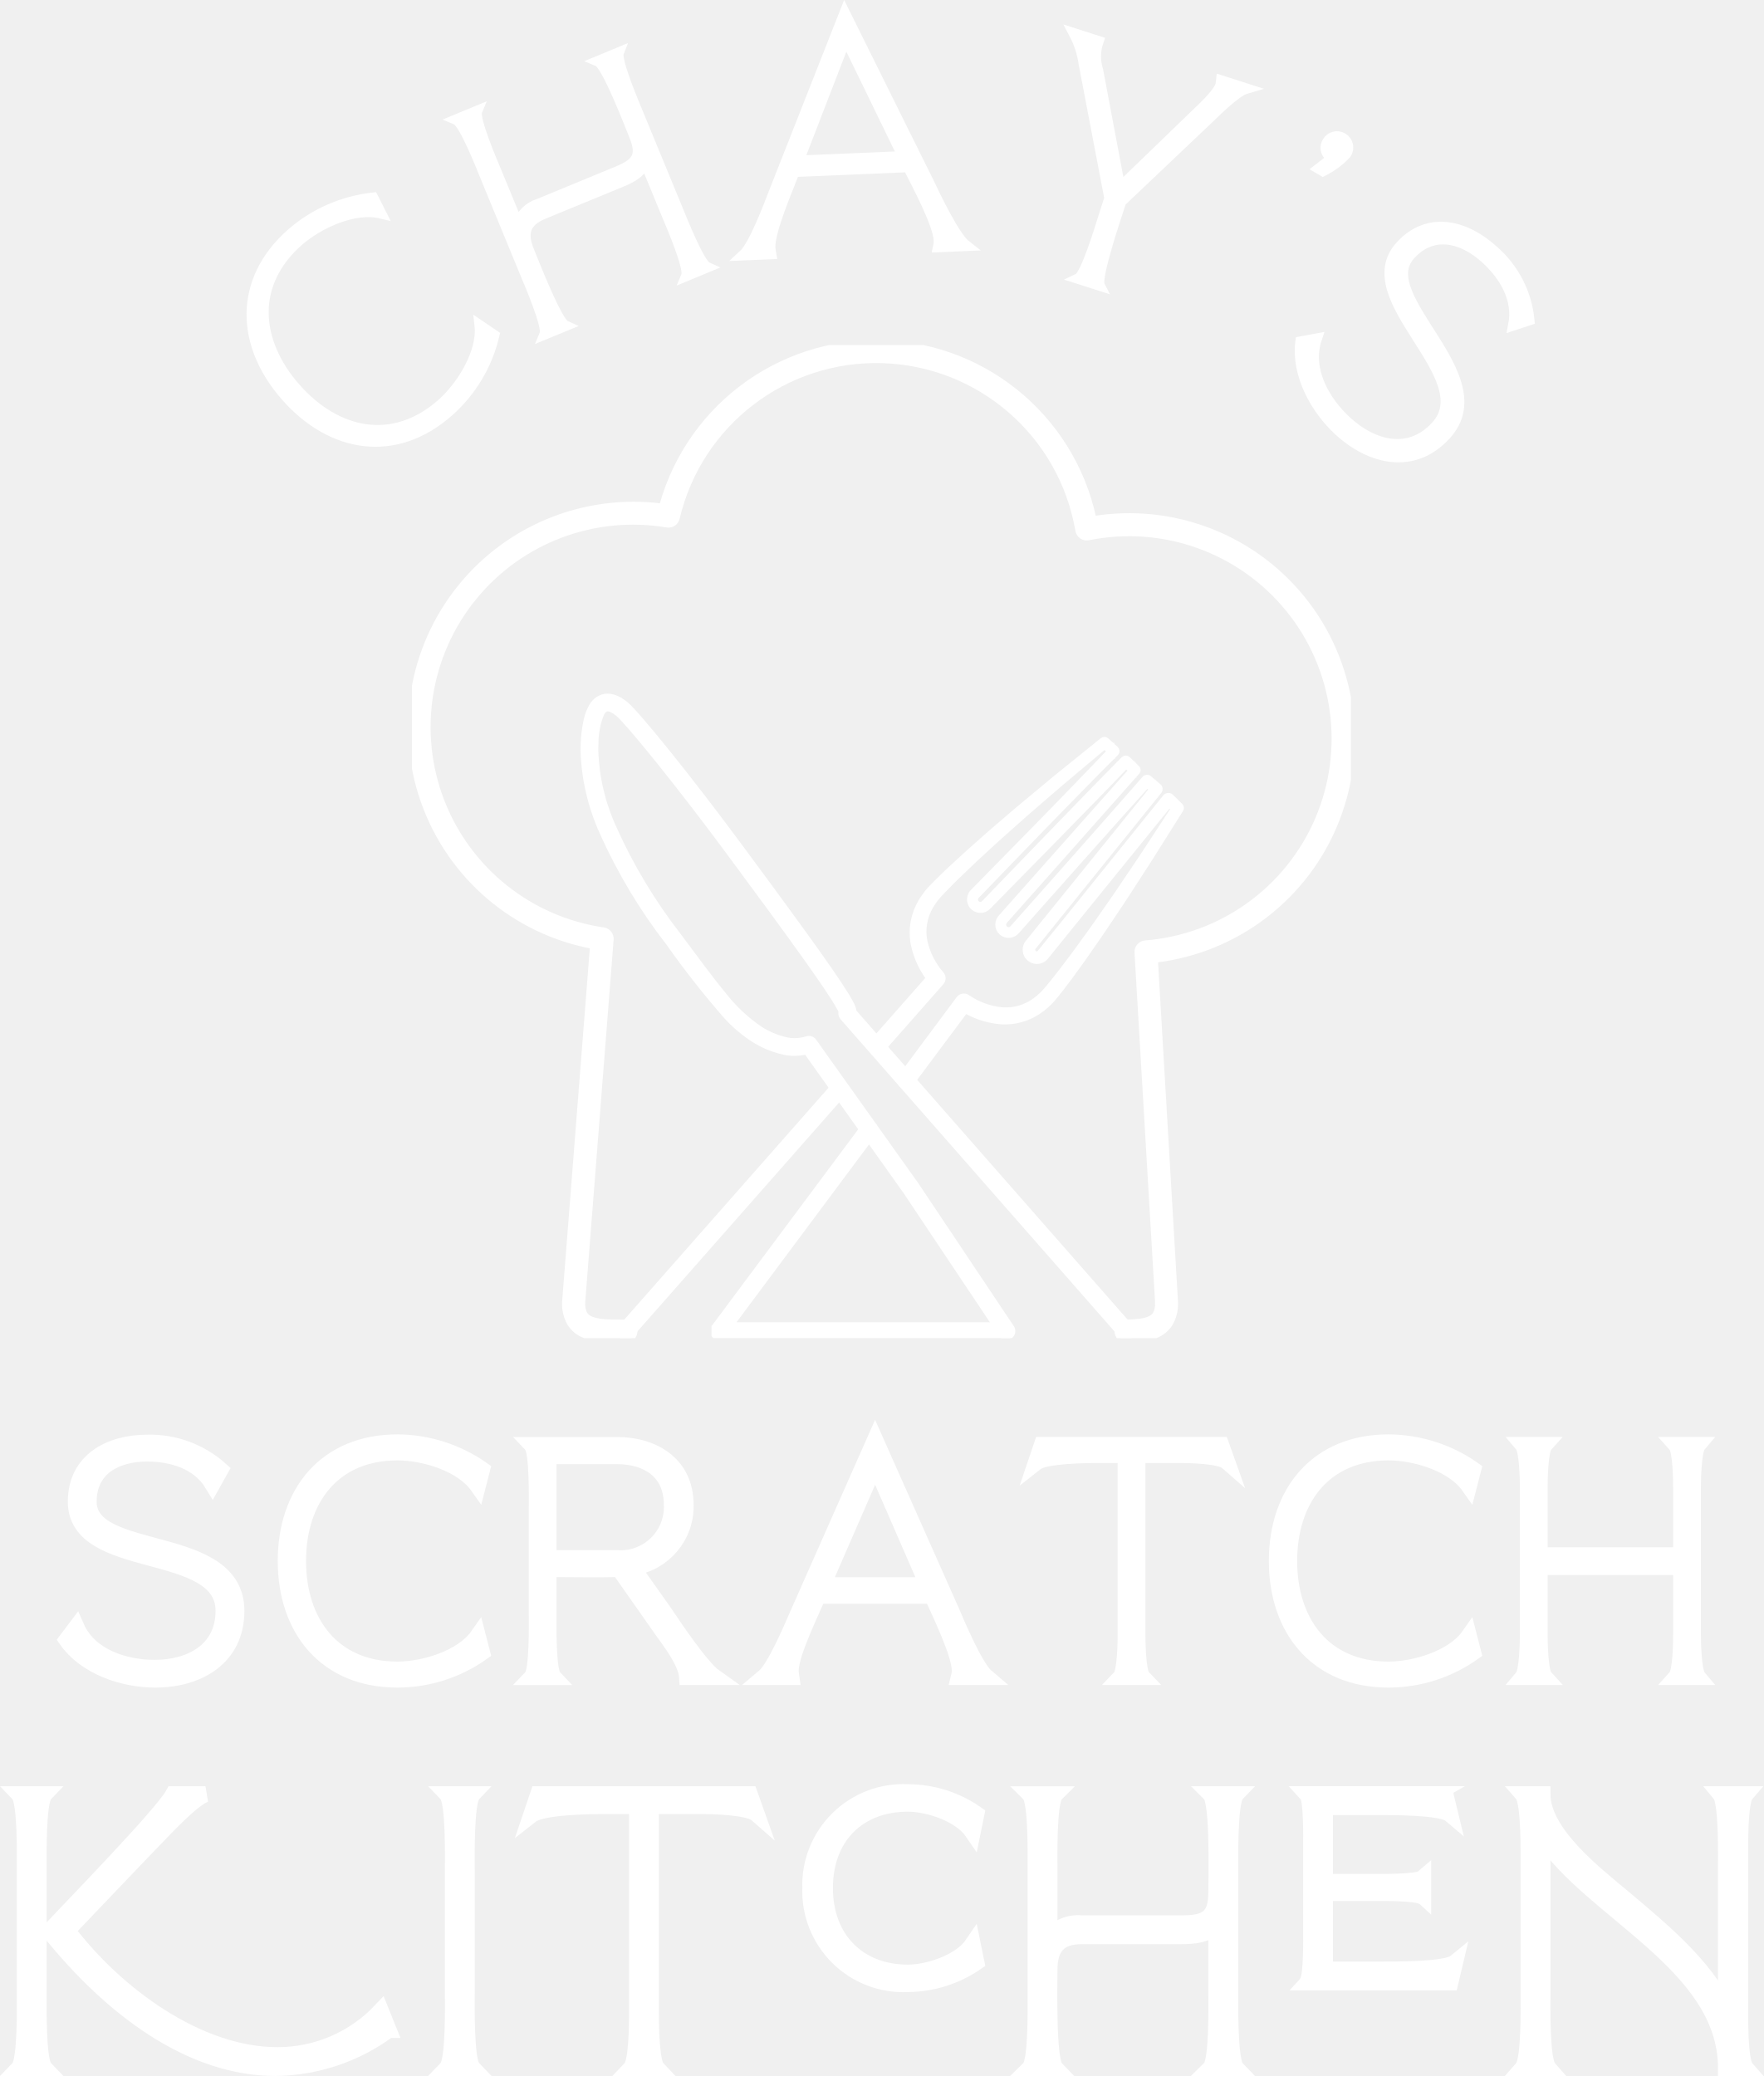
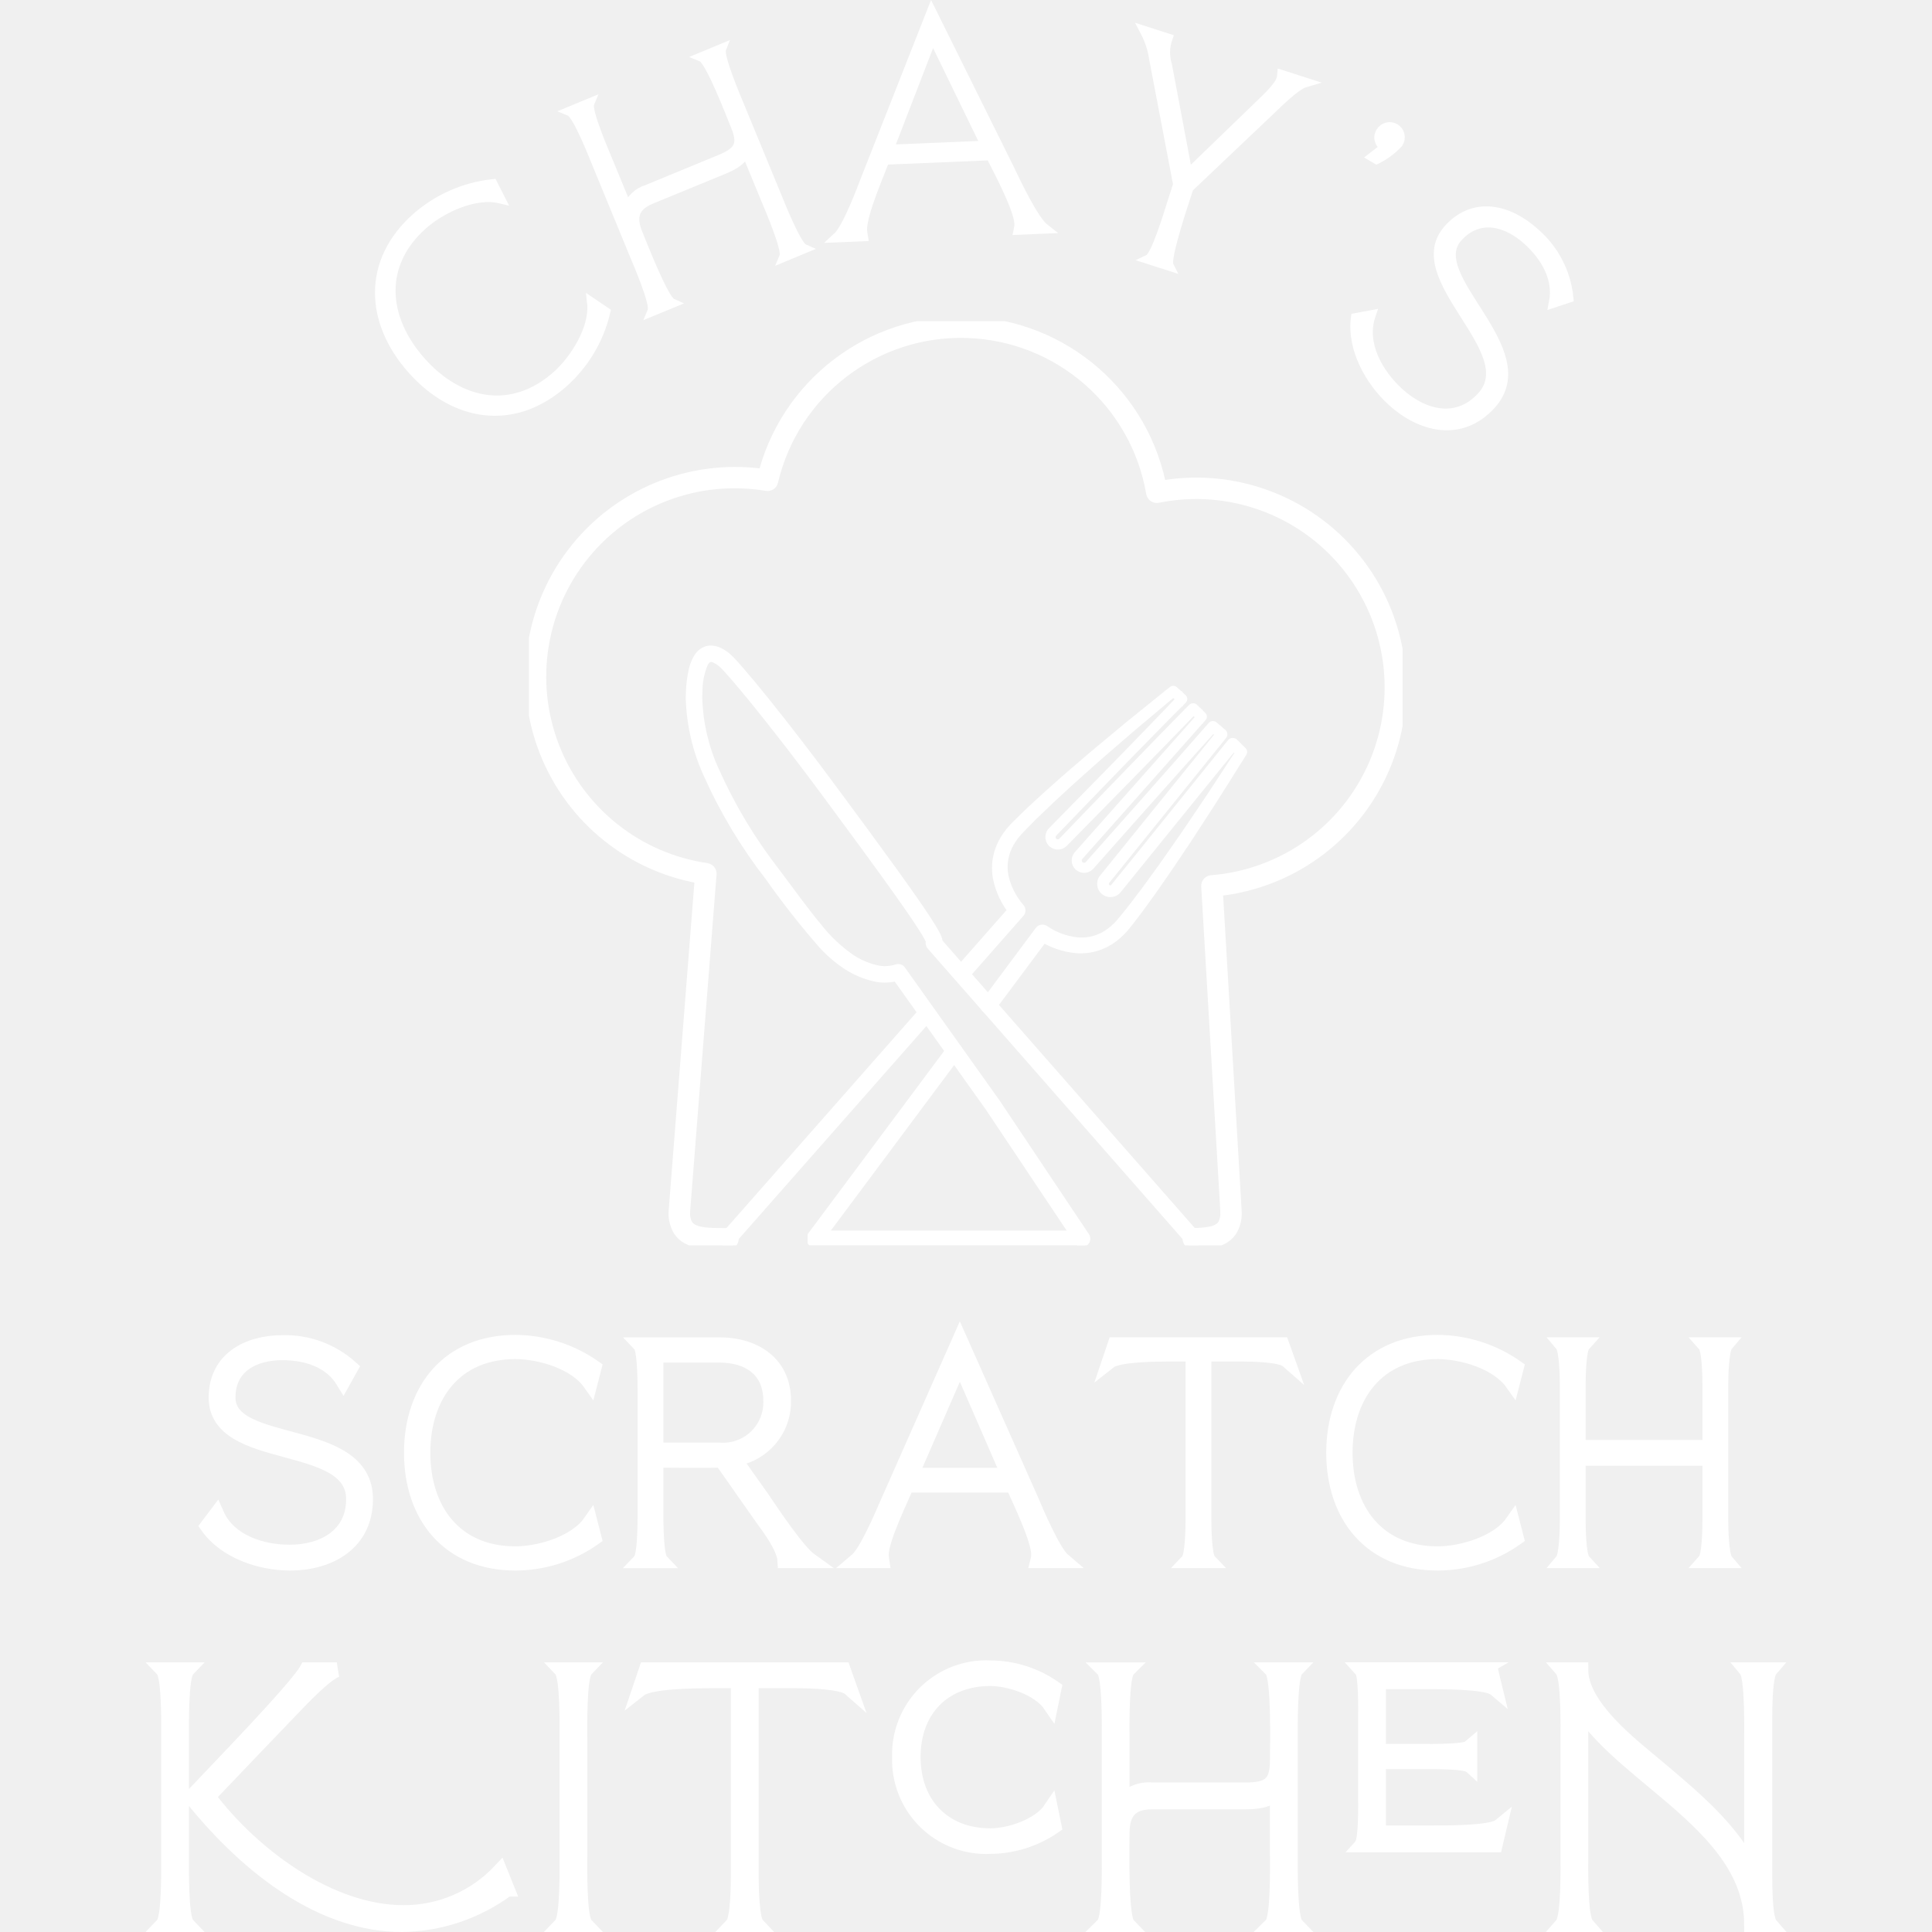
- <svg xmlns="http://www.w3.org/2000/svg" width="166.022" height="195.475" viewBox="0 0 166.022 195.475">
+ <svg xmlns="http://www.w3.org/2000/svg" width="160" height="160" viewBox="0 0 166.022 195.475">
  <defs>
    <clipPath id="clip-path">
      <path id="Path_12" data-name="Path 12" d="M137,121h52.46v60.739H137Zm0,0" transform="translate(-137 -121)" />
    </clipPath>
    <clipPath id="clip-path-2">
      <path id="Path_14" data-name="Path 14" d="M109,62.926h88.4v93.5H109Zm0,0" transform="translate(-109 -62.926)" />
    </clipPath>
    <clipPath id="clip-path-3">
      <path id="Path_16" data-name="Path 16" d="M159,192h28.2v20.688H159Zm0,0" transform="translate(-159 -192)" />
    </clipPath>
    <clipPath id="clip-path-4">
      <path id="Path_19" data-name="Path 19" d="M143,186h22v24.073H143Zm0,0" transform="translate(-143 -186)" />
    </clipPath>
  </defs>
  <g id="LOGO" transform="translate(-41.599 -6.265)">
    <g id="Group_30" data-name="Group 30" transform="translate(96.178 71.522)" clip-path="url(#clip-path)">
      <path id="Path_11" data-name="Path 11" d="M189.115,180.931l-26.254-29.914-.436.386.555.176c.011-.033.029-.086.048-.156l-.564-.152.56.165a.787.787,0,0,0,.029-.2.919.919,0,0,0-.035-.247,2.26,2.26,0,0,0-.152-.39c-.119-.251-.3-.555-.52-.925-.789-1.282-2.219-3.325-3.977-5.762s-3.838-5.255-5.912-8.062c-2.492-3.376-4.951-6.558-6.914-8.995-.981-1.219-1.838-2.252-2.514-3.034-.339-.392-.63-.721-.877-.981a6.29,6.29,0,0,0-.6-.582,4.12,4.12,0,0,0-.754-.485,2.142,2.142,0,0,0-.925-.229,1.572,1.572,0,0,0-.914.286,2.026,2.026,0,0,0-.549.584,4.432,4.432,0,0,0-.542,1.39,12.339,12.339,0,0,0-.271,2.146c-.011.223-.018.45-.018.681a20.067,20.067,0,0,0,1.807,7.761,50.773,50.773,0,0,0,6.245,10.4,83.089,83.089,0,0,0,5.454,6.932,13.334,13.334,0,0,0,2.527,2.135,8.907,8.907,0,0,0,2.909,1.192,4.409,4.409,0,0,0,.936.1,5.443,5.443,0,0,0,1.536-.236l-.165-.562-.476.339,9.6,13.49.474-.339-.531.242,0,0a.51.51,0,0,0,.046.084l9,13.472a.585.585,0,1,0,.972-.652l-9-13.47-.485.326.531-.242v0a.727.727,0,0,0-.057-.1l-9.6-13.487a.578.578,0,0,0-.641-.22,4.225,4.225,0,0,1-1.2.187,3.316,3.316,0,0,1-.69-.071,7.765,7.765,0,0,1-2.534-1.042,15.293,15.293,0,0,1-3.488-3.294c-1.216-1.463-2.543-3.3-4.18-5.484a49.6,49.6,0,0,1-6.106-10.162,18.9,18.9,0,0,1-1.714-7.3c0-.209,0-.416.015-.619a7.374,7.374,0,0,1,.54-2.812,1.1,1.1,0,0,1,.322-.412.427.427,0,0,1,.251-.077.96.96,0,0,1,.421.117,2.771,2.771,0,0,1,.531.344,5.723,5.723,0,0,1,.48.469c.4.423.97,1.08,1.664,1.91,2.087,2.494,5.295,6.58,8.552,10.991,2.607,3.532,5.227,7.084,7.19,9.849.981,1.384,1.8,2.569,2.364,3.453.284.438.5.8.643,1.071a2.8,2.8,0,0,1,.15.306c.013.035.02.059.024.066v0l.253-.055h-.26a.472.472,0,0,0,.007.055l.253-.055h.194l-.434-.128a.543.543,0,0,0-.02.128h.454l-.434-.128,0,.011c-.007.026-.018.057-.033.106a.584.584,0,0,0,.117.564L188.24,181.7a.584.584,0,0,0,.877-.771" transform="translate(-137.252 -121.237)" fill="#fff" stroke="#fff" stroke-width="0.5" />
    </g>
    <g id="Group_31" data-name="Group 31" transform="translate(80.384 38.763)" clip-path="url(#clip-path-2)">
      <path id="Path_13" data-name="Path 13" d="M176.3,156.359a12.234,12.234,0,0,0,1.6-.11,4.756,4.756,0,0,0,1.075-.278,2.6,2.6,0,0,0,1.271-1.027,3.412,3.412,0,0,0,.452-1.84v-.035l-1.941-33.028-.582.033.044.584a20.73,20.73,0,1,0-5.74-40.982l.117.573.575-.1A20.684,20.684,0,0,0,132.652,78.9l.566.134.1-.575a20.728,20.728,0,1,0-6.423,40.954l.082-.577-.582-.046-2.686,34.262v.048a3.429,3.429,0,0,0,.45,1.838,2.492,2.492,0,0,0,.9.851,4.576,4.576,0,0,0,1.8.5,20.477,20.477,0,0,0,2.087.071h.275a.584.584,0,0,0,0-1.168h-.275c-.646,0-1.247,0-1.774-.046a5.289,5.289,0,0,1-1.033-.17,2.152,2.152,0,0,1-.553-.234,1.29,1.29,0,0,1-.507-.555,2.5,2.5,0,0,1-.2-1.086h-.584l.582.044,2.686-34.262a.584.584,0,0,0-.5-.624,19.562,19.562,0,1,1,6.064-38.649.579.579,0,0,0,.663-.441,19.52,19.52,0,0,1,38.239,1.174.586.586,0,0,0,.69.474,19.56,19.56,0,1,1,5.418,38.671.585.585,0,0,0-.538.617l1.943,33.028.582-.033h-.584a2.409,2.409,0,0,1-.223,1.128,1.248,1.248,0,0,1-.386.447,2.475,2.475,0,0,1-1.042.388,10.132,10.132,0,0,1-1.6.123.584.584,0,1,0,.018,1.168" transform="translate(-109.075 -62.936)" fill="#fff" stroke="#fff" stroke-width="1" />
    </g>
    <g id="Group_32" data-name="Group 32" transform="translate(108.588 111.572)" clip-path="url(#clip-path-3)">
      <path id="Path_15" data-name="Path 15" d="M173.45,193.048,159.3,212.04a.584.584,0,0,0,.469.932h26.884a.584.584,0,1,0,0-1.168H160.932l13.452-18.057a.586.586,0,0,0-.119-.817.579.579,0,0,0-.815.119" transform="translate(-159.081 -192.354)" fill="#fff" stroke="#fff" stroke-width="0.5" />
    </g>
    <path id="Path_17" data-name="Path 17" d="M185.946,157.1l5.5-6.242-.013.758a8.14,8.14,0,0,1-1.752-3.629,5.764,5.764,0,0,1,0-2.076,5.87,5.87,0,0,1,.734-1.932,7.458,7.458,0,0,1,.586-.835c.11-.13.216-.258.335-.381.1-.115.22-.229.333-.344.452-.469.914-.892,1.368-1.34l1.4-1.291c.465-.43.943-.844,1.415-1.265s.941-.844,1.423-1.254l1.439-1.234c.48-.41.959-.824,1.448-1.225l1.456-1.21,1.456-1.212,1.472-1.19,2.948-2.378,0,0a.29.29,0,0,1,.372.011l.886.806.007.007a.274.274,0,0,1,.015.386l-.009.009c-1.181,1.174-2.347,2.364-3.512,3.554s-2.336,2.375-3.488,3.576l-3.475,3.592-1.736,1.8-.868.9-.055.055.013-.011-.009.007-.011.018-.024.031a.7.7,0,0,0-.04.075.474.474,0,0,0-.04.192.484.484,0,0,0,.15.342.454.454,0,0,0,.375.121.46.46,0,0,0,.185-.062.754.754,0,0,0,.176-.161l.868-.9,1.734-1.8,3.473-3.594,3.479-3.587c1.163-1.192,2.325-2.386,3.5-3.57l.02-.018a.3.3,0,0,1,.41,0l.857.837a.258.258,0,0,1,.022.364l-6.626,7.468L200.83,143l-1.657,1.866-.829.934-.051.059-.042.051a.781.781,0,0,0-.04.077.429.429,0,0,0-.04.2.482.482,0,0,0,.159.359.494.494,0,0,0,.375.119.471.471,0,0,0,.271-.123l.037-.037.051-.059.829-.932,1.657-1.866,3.312-3.735,3.305-3.741,3.294-3.75a.3.3,0,0,1,.419-.029l0,0,.914.776a.323.323,0,0,1,.046.441l-.009.013-6.275,7.78-3.136,3.891-1.567,1.946-.784.972-.1.121c0,.011-.018.031-.031.059a.4.4,0,0,0,.1.458.392.392,0,0,0,.308.095.424.424,0,0,0,.154-.051l.066-.051.02-.018.048-.062.784-.972L204,145.846l3.136-3.894,6.271-7.783a.369.369,0,0,1,.518-.053l.013.011.855.842.024.022a.294.294,0,0,1,.033.375l-2.018,3.208-1.009,1.6-2.062,3.182c-.339.531-.694,1.055-1.047,1.582l-1.055,1.573c-.348.529-.716,1.044-1.075,1.564s-.718,1.042-1.088,1.556l-1.117,1.54c-.388.5-.758,1.018-1.166,1.516-.1.126-.2.249-.306.377-.126.152-.212.24-.333.368a6.775,6.775,0,0,1-.765.688,5.8,5.8,0,0,1-1.833.956,5.66,5.66,0,0,1-2.056.242,8.1,8.1,0,0,1-3.8-1.32l.784-.141-5.462,7.329a.583.583,0,1,1-.934-.7l5.46-7.331a.584.584,0,0,1,.773-.148l.011.007a6.966,6.966,0,0,0,3.243,1.2,4.676,4.676,0,0,0,1.679-.163,4.772,4.772,0,0,0,1.518-.76,6.191,6.191,0,0,0,.652-.562c.1-.1.231-.236.306-.328.1-.112.2-.234.3-.353.4-.472.778-.976,1.168-1.465l1.133-1.5c.377-.5.74-1.018,1.111-1.525s.74-1.018,1.1-1.538l1.08-1.549c.361-.518.725-1.033,1.073-1.558l1.058-1.567,1.058-1.569,3.107-4.746.055.394-.934-.751.529-.044L207.69,142.4l-3.144,3.883-1.573,1.943-.784.972-.048.059c-.046.051-.06.062-.09.093a.989.989,0,0,1-.183.137,1.087,1.087,0,0,1-1.642-.934,1.066,1.066,0,0,1,.09-.445,1.245,1.245,0,0,1,.126-.214l.1-.121.784-.972,1.573-1.941,3.142-3.885,6.286-7.772.037.454-.875-.822.421-.024-3.334,3.715-3.321,3.728-3.314,3.733-1.657,1.869-.828.932-.051.059-.075.073a1.04,1.04,0,0,1-.167.126.983.983,0,0,1-.4.132,1,1,0,0,1-1.117-.994,1.021,1.021,0,0,1,.086-.41,1.107,1.107,0,0,1,.112-.192l.057-.073.051-.057.829-.934,4.971-5.6,6.628-7.468.022.366-.93-.758.43-.013c-1.152,1.2-2.316,2.4-3.477,3.587l-3.492,3.572-3.5,3.565-2.624,2.673a1.349,1.349,0,0,1-.293.249,1.025,1.025,0,0,1-1.183-.11,1,1,0,0,1-.348-.765,1.033,1.033,0,0,1,.086-.414.962.962,0,0,1,.115-.2l.066-.079.055-.055.875-.892,1.75-1.783,3.5-3.567c1.168-1.185,2.322-2.386,3.481-3.583s2.318-2.393,3.462-3.6l.013.4-.9-.789.375.009-2.9,2.433-1.445,1.216-2.86,2.472c-.48.41-.947.831-1.417,1.249l-1.41,1.258c-.472.416-.93.848-1.393,1.274s-.93.848-1.382,1.285l-1.357,1.3c-.436.445-.895.886-1.311,1.333-.106.112-.212.223-.317.342s-.192.223-.284.335a6.021,6.021,0,0,0-.485.725,4.678,4.678,0,0,0-.542,3.292,7.02,7.02,0,0,0,1.578,3.085l.007.007a.589.589,0,0,1-.02.754l-5.5,6.242a.584.584,0,0,1-.875-.773" transform="translate(-62.094 -52.857)" fill="#fff" stroke="#fff" stroke-width="0.5" />
    <g id="Group_33" data-name="Group 33" transform="translate(99.563 108.188)" clip-path="url(#clip-path-4)">
      <path id="Path_18" data-name="Path 18" d="M144.688,209.935l19.968-22.665a.584.584,0,0,0-.875-.773l-19.968,22.667a.583.583,0,1,0,.875.771" transform="translate(-143.291 -186.131)" fill="#fff" stroke="#fff" stroke-width="0.5" />
    </g>
    <g id="Group_95" data-name="Group 95">
      <g id="Group_36" data-name="Group 36" transform="translate(43.354 175.207)">
        <g id="Group_35" data-name="Group 35" transform="translate(0)">
          <g id="Group_34" data-name="Group 34">
            <path id="Path_20" data-name="Path 20" d="M6.2-26.993V-38.638c0-1.119-.1-6.364.575-7.069H4.309c.672.705.577,5.949.577,7.069v11.645c0,1.119.095,6.366-.577,7.069H6.772C6.1-20.627,6.2-25.874,6.2-26.993Zm32.946,3.486-.734-1.822a13.325,13.325,0,0,1-9.757,4.189c-7.421,0-15.2-5.694-19.769-11.738,2.88-3.008,5.694-5.982,8.6-8.99.8-.831,3.263-3.455,4.416-3.838H18.865C17.84-43.819,9.108-34.862,7.189-32.815c5.949,7.421,13.435,12.89,21.3,12.89A18.271,18.271,0,0,0,39.143-23.507Zm0,0" transform="translate(-4.309 45.707)" fill="#fff" stroke="#fff" stroke-width="1.5" />
          </g>
        </g>
      </g>
      <g id="Group_39" data-name="Group 39" transform="translate(83.659 175.207)">
        <g id="Group_38" data-name="Group 38" transform="translate(0)">
          <g id="Group_37" data-name="Group 37">
            <path id="Path_21" data-name="Path 21" d="M6.14-26.993V-38.638c0-1.119-.095-6.364.577-7.069H4.254c.672.705.575,5.949.575,7.069v11.645c0,1.119.1,6.366-.575,7.069H6.717C6.045-20.627,6.14-25.874,6.14-26.993Zm0,0" transform="translate(-4.254 45.707)" fill="#fff" stroke="#fff" stroke-width="1.5" />
          </g>
        </g>
      </g>
      <g id="Group_42" data-name="Group 42" transform="translate(91.592 175.207)">
        <g id="Group_41" data-name="Group 41" transform="translate(0)">
          <g id="Group_40" data-name="Group 40">
            <path id="Path_22" data-name="Path 22" d="M15.544-24.915V-44.588h4.638c1.119,0,4.544.064,5.343.769l-.672-1.888H4.926l-.672,1.983c1.055-.831,5.694-.864,7.1-.864h2.878v19.736c0,.833-.031,4.352-.575,4.927h2.463C15.578-20.5,15.544-24.051,15.544-24.915Zm0,0" transform="translate(-4.254 45.707)" fill="#fff" stroke="#fff" stroke-width="1.5" />
          </g>
        </g>
      </g>
      <g id="Group_45" data-name="Group 45" transform="translate(117.886 175.015)">
        <g id="Group_44" data-name="Group 44" transform="translate(0)">
          <g id="Group_43" data-name="Group 43">
            <path id="Path_23" data-name="Path 23" d="M19.045-30.021l-.353-1.728c-1.119,1.664-4.094,2.688-6.11,2.688-4.669,0-7.8-3.169-7.8-7.966,0-4.766,3.072-7.932,7.8-7.932,1.985,0,4.96.992,6.11,2.686L19.045-44a11.3,11.3,0,0,0-6.463-2.047A8.762,8.762,0,0,0,3.4-37.026a8.769,8.769,0,0,0,9.18,9.052A11.549,11.549,0,0,0,19.045-30.021Zm0,0" transform="translate(-3.402 46.047)" fill="#fff" stroke="#fff" stroke-width="1.5" />
          </g>
        </g>
      </g>
      <g id="Group_48" data-name="Group 48" transform="translate(138.519 175.207)">
        <g id="Group_47" data-name="Group 47" transform="translate(0)">
          <g id="Group_46" data-name="Group 46">
            <path id="Path_24" data-name="Path 24" d="M6.14-29.137c0-2.111.833-3.2,3.039-3.2h9.374c1.119,0,2.558-.095,3.294-1.086v6.43c0,1.086.1,6.4-.575,7.069h2.463c-.641-.672-.577-5.982-.577-7.069V-38.638c0-1.086-.064-6.4.577-7.069H21.271c.767.769.575,7.932.575,9.213,0,2.463-.992,2.944-3.294,2.944H9.179A3.478,3.478,0,0,0,6.14-32.3v-6.335c0-1.086-.095-6.4.577-7.069H4.254c.672.672.575,5.982.575,7.069v11.645c0,1.086.1,6.4-.575,7.069H6.717C5.981-20.691,6.14-27.857,6.14-29.137Zm0,0" transform="translate(-4.254 45.707)" fill="#fff" stroke="#fff" stroke-width="1.5" />
          </g>
        </g>
      </g>
      <g id="Group_51" data-name="Group 51" transform="translate(164.652 175.207)">
        <g id="Group_50" data-name="Group 50" transform="translate(0)">
          <g id="Group_49" data-name="Group 49">
            <path id="Path_25" data-name="Path 25" d="M13.356-29.2H8.046v-7.2h4.383c.769,0,4.35-.064,4.863.383v-1.824c-.513.45-4.094.386-4.863.386H8.046v-7.038h4.83c1.313,0,6.11-.033,6.974.7-.031-.128-.48-1.886-.447-1.919H6.352c.447.48.383,4.063.383,4.863v8c0,.767.064,4.35-.383,4.863h13.5l.447-1.888C19.434-29.168,14.637-29.2,13.356-29.2Zm0,0" transform="translate(-6.352 45.707)" fill="#fff" stroke="#fff" stroke-width="1.5" />
          </g>
        </g>
      </g>
      <g id="Group_54" data-name="Group 54" transform="translate(184.933 175.207)">
        <g id="Group_53" data-name="Group 53" transform="translate(0)">
          <g id="Group_52" data-name="Group 52">
            <path id="Path_26" data-name="Path 26" d="M6.14-26.993V-41.708c4.607,7.069,17.275,12,17.275,21.783H25.3c-.608-.7-.544-4.894-.544-5.885V-39.789c0-1.025-.064-5.213.544-5.919h-2.43c.639.769.544,5.919.544,7.069v13.212c-2.016-4.191-6.046-7.485-9.565-10.46-2.591-2.175-7.71-6.077-7.71-9.821H4.254c.672.769.575,5.919.575,7.069v11.645c0,1.15.1,6.3-.575,7.069H6.717C6.045-20.691,6.14-25.843,6.14-26.993Zm0,0" transform="translate(-4.254 45.707)" fill="#fff" stroke="#fff" stroke-width="1.5" />
          </g>
        </g>
      </g>
      <g id="Group_57" data-name="Group 57" transform="translate(47.863 142.104)">
        <g id="Group_56" data-name="Group 56" transform="translate(0)">
          <g id="Group_55" data-name="Group 55">
            <path id="Path_27" data-name="Path 27" d="M19.6-23.291c0-7.483-13.91-4.854-13.91-10.277,0-3.226,2.631-4.528,5.5-4.528,2.36,0,4.854.732,6.156,2.873l.758-1.355A9.937,9.937,0,0,0,11.2-39.125c-3.5,0-6.723,1.679-6.723,5.557,0,6.7,13.908,3.96,13.908,10.277,0,3.741-3.118,5.368-6.48,5.368-2.847,0-6.154-1.058-7.375-3.849l-.921,1.221C5.395-18,8.947-16.811,11.957-16.811,15.969-16.811,19.6-18.844,19.6-23.291Zm0,0" transform="translate(-3.605 39.125)" fill="#fff" stroke="#fff" stroke-width="1.5" />
          </g>
        </g>
      </g>
      <g id="Group_60" data-name="Group 60" transform="translate(68.494 142.075)">
        <g id="Group_59" data-name="Group 59" transform="translate(0)">
          <g id="Group_58" data-name="Group 58">
            <path id="Path_28" data-name="Path 28" d="M22.1-19.382l-.405-1.573c-1.465,2.089-5.072,3.173-7.567,3.173-6.1,0-9.354-4.42-9.354-10.222s3.255-10.222,9.354-10.222c2.523,0,6.075,1.058,7.567,3.173l.405-1.573a14.008,14.008,0,0,0-7.972-2.549c-6.7,0-10.519,4.718-10.519,11.172S7.428-16.833,14.125-16.833A13.8,13.8,0,0,0,22.1-19.382Zm0,0" transform="translate(-3.605 39.176)" fill="#fff" stroke="#fff" stroke-width="1.5" />
          </g>
        </g>
      </g>
      <g id="Group_63" data-name="Group 63" transform="translate(91.645 142.32)">
        <g id="Group_62" data-name="Group 62" transform="translate(0)">
          <g id="Group_61" data-name="Group 61">
            <path id="Path_29" data-name="Path 29" d="M5.205-22.879v-4.176c2.2,0,4.42.053,6.643,0l3.957,5.639c.787,1.113,2.36,3.118,2.441,4.528h2.6c-1.3-.921-3.931-4.881-4.826-6.209l-2.9-4.094A5.837,5.837,0,0,0,18.111-33.1c0-3.794-2.981-5.639-6.48-5.639H3.605c.568.6.487,5.044.487,5.991v9.872c0,.947.082,5.394-.487,5.991H5.692C5.124-17.485,5.205-21.932,5.205-22.879Zm0-14.805H11.63c2.928,0,5.18,1.463,5.18,4.581a4.827,4.827,0,0,1-5.18,5.017H5.205Zm0,0" transform="translate(-3.605 38.742)" fill="#fff" stroke="#fff" stroke-width="1.5" />
          </g>
        </g>
      </g>
      <g id="Group_66" data-name="Group 66" transform="translate(113.523 141.804)">
        <g id="Group_65" data-name="Group 65" transform="translate(0)">
          <g id="Group_64" data-name="Group 64">
            <path id="Path_30" data-name="Path 30" d="M6.126-17.91c0-1.573,1.952-5.559,2.576-7.022H19.44c.652,1.463,2.6,5.449,2.6,7.022a2.52,2.52,0,0,1-.079.624h2.6c-1.058-.895-2.765-4.936-3.307-6.209l-7.185-16.16L6.7-23.007c-.516,1.192-2.089,4.881-3.091,5.72H6.181A4.964,4.964,0,0,1,6.126-17.91Zm7.946-19.36,4.934,11.335H9.136Zm0,0" transform="translate(-3.605 39.656)" fill="#fff" stroke="#fff" stroke-width="1.5" />
          </g>
        </g>
      </g>
      <g id="Group_69" data-name="Group 69" transform="translate(139.114 142.32)">
        <g id="Group_68" data-name="Group 68" transform="translate(0)">
          <g id="Group_67" data-name="Group 67">
            <path id="Path_31" data-name="Path 31" d="M13.177-21.119V-37.792h3.931c.95,0,3.849.053,4.528.65l-.571-1.6H4.174l-.568,1.681c.895-.705,4.826-.732,6.02-.732h2.439v16.729c0,.705-.026,3.689-.487,4.176h2.087C13.2-17.375,13.177-20.385,13.177-21.119Zm0,0" transform="translate(-3.605 38.742)" fill="#fff" stroke="#fff" stroke-width="1.5" />
          </g>
        </g>
      </g>
      <g id="Group_72" data-name="Group 72" transform="translate(161.804 142.075)">
        <g id="Group_71" data-name="Group 71" transform="translate(0)">
          <g id="Group_70" data-name="Group 70">
            <path id="Path_32" data-name="Path 32" d="M22.1-19.382l-.405-1.573c-1.465,2.089-5.072,3.173-7.567,3.173-6.1,0-9.354-4.42-9.354-10.222s3.255-10.222,9.354-10.222c2.523,0,6.075,1.058,7.567,3.173l.405-1.573a14.008,14.008,0,0,0-7.972-2.549c-6.7,0-10.519,4.718-10.519,11.172S7.428-16.833,14.125-16.833A13.8,13.8,0,0,0,22.1-19.382Zm0,0" transform="translate(-3.605 39.176)" fill="#fff" stroke="#fff" stroke-width="1.5" />
          </g>
        </g>
      </g>
      <g id="Group_75" data-name="Group 75" transform="translate(184.956 142.32)">
        <g id="Group_74" data-name="Group 74" transform="translate(0)">
          <g id="Group_73" data-name="Group 73">
            <path id="Path_33" data-name="Path 33" d="M5.205-20.956v-6.291H18.519v6.32c0,.758-.029,3.523-.489,4.039h2.089c-.434-.516-.489-3.336-.489-4.068V-34.675c0-.76.055-3.552.489-4.068H18.029c.461.516.489,3.307.489,4.013v6.372H5.205v-6.317c0-.76.026-3.552.487-4.068H3.605c.434.516.487,3.281.487,4.013v13.8c0,.758-.053,3.523-.487,4.039H5.692C5.232-17.4,5.205-20.224,5.205-20.956Zm0,0" transform="translate(-3.605 38.742)" fill="#fff" stroke="#fff" stroke-width="1.5" />
          </g>
        </g>
      </g>
    </g>
    <g id="Group_94" data-name="Group 94">
      <g id="Group_78" data-name="Group 78" transform="translate(65.313 24.892)">
        <g id="Group_77" data-name="Group 77" transform="translate(0 0)">
          <g id="Group_76" data-name="Group 76">
            <path id="Path_34" data-name="Path 34" d="M6.974-37.122l-1.344-.91C5.912-35.5,3.922-32.3,2.051-30.65c-4.577,4.035-9.94,2.869-13.776-1.483s-4.319-9.821.258-13.855c1.893-1.666,5.257-3.221,7.774-2.622l-.734-1.448A14.008,14.008,0,0,0-12.093-46.7c-5.026,4.429-4.775,10.5-.507,15.336S-2.347-25.51,2.679-29.939A13.8,13.8,0,0,0,6.974-37.122Zm0,0" transform="translate(15.832 50.059)" fill="#fff" stroke="#fff" stroke-width="1" />
          </g>
        </g>
      </g>
      <g id="Group_81" data-name="Group 81" transform="translate(84.567 11.229)">
        <g id="Group_80" data-name="Group 80">
          <g id="Group_79" data-name="Group 79">
            <path id="Path_35" data-name="Path 35" d="M-4.6-29.678c-.683-1.655-.381-2.774,1.349-3.488L4.1-36.192c.877-.361,1.974-.9,2.23-1.917l2.076,5.039c.353.853,2.142,4.984,1.831,5.727l1.93-.8c-.718-.32-2.382-4.5-2.732-5.354L5.675-42.619c-.353-.851-2.118-4.993-1.833-5.725l-1.93.8c.851.353,3.014,6.031,3.426,7.033.8,1.93.174,2.627-1.633,3.369l-7.344,3.028a2.944,2.944,0,0,0-1.979,1.959l-2.045-4.964c-.353-.853-2.142-4.982-1.831-5.727l-1.932.8c.745.311,2.384,4.5,2.734,5.354l3.759,9.127c.353.851,2.142,4.982,1.831,5.725l1.93-.793C-1.995-23.008-4.183-28.676-4.6-29.678Zm0,0" transform="translate(11.426 48.344)" fill="#fff" stroke="#fff" stroke-width="1" />
          </g>
        </g>
      </g>
      <g id="Group_84" data-name="Group 84" transform="translate(111.604 7.496)">
        <g id="Group_83" data-name="Group 83" transform="translate(0)">
          <g id="Group_82" data-name="Group 82">
            <path id="Path_36" data-name="Path 36" d="M6.1-18.488c-.066-1.571,1.716-5.636,2.278-7.126l10.729-.45c.712,1.437,2.829,5.337,2.893,6.908a2.339,2.339,0,0,1-.055.628l2.6-.11c-1.1-.851-2.97-4.815-3.565-6.066L13.123-40.547,6.451-23.607c-.465,1.214-1.882,4.964-2.849,5.846l2.574-.108A4.9,4.9,0,0,1,6.1-18.488Zm7.126-19.677,5.405,11.119-9.861.412Zm0,0" transform="translate(-3.602 40.547)" fill="#fff" stroke="#fff" stroke-width="1" />
          </g>
        </g>
      </g>
      <g id="Group_87" data-name="Group 87" transform="translate(142.73 9.42)">
        <g id="Group_86" data-name="Group 86" transform="translate(0 0)">
          <g id="Group_85" data-name="Group 85">
            <path id="Path_37" data-name="Path 37" d="M19.671-19.97l8.186-7.769c.694-.659,2.629-2.6,3.567-2.871l-2.3-.736a2.345,2.345,0,0,1-.079.43c-.282.877-1.869,2.276-2.5,2.9l-6.972,6.736L17.487-32.345a4.326,4.326,0,0,1,.046-2.719l-2.272-.729a8.633,8.633,0,0,1,.917,2.829L18.6-20.285l-.646,2.014c-.282.879-1.586,5.216-2.3,5.557l1.99.637C17.249-12.859,19.38-19.066,19.671-19.97Zm0,0" transform="translate(-15.262 35.793)" fill="#fff" stroke="#fff" stroke-width="1" />
          </g>
        </g>
      </g>
      <g id="Group_90" data-name="Group 90" transform="translate(165.777 19.122)">
        <g id="Group_89" data-name="Group 89" transform="translate(0)">
          <g id="Group_88" data-name="Group 88">
            <path id="Path_38" data-name="Path 38" d="M23.188-29.923a1.033,1.033,0,0,0-.331-1.479,1.029,1.029,0,0,0-1.408.37,1,1,0,0,0,.509,1.492l-1.318,1.018.375.22A7.639,7.639,0,0,0,23.188-29.923Zm0,0" transform="translate(-20.641 31.542)" fill="#fff" stroke="#fff" stroke-width="1" />
          </g>
        </g>
      </g>
      <g id="Group_93" data-name="Group 93" transform="translate(163.997 27.644)">
        <g id="Group_92" data-name="Group 92" transform="translate(0 0)">
          <g id="Group_91" data-name="Group 91">
            <path id="Path_39" data-name="Path 39" d="M20.458-1.723c5.048-5.526-7-12.965-3.338-16.969,2.177-2.382,5-1.569,7.119.368,1.741,1.591,3.089,3.814,2.6,6.273l1.476-.489a9.946,9.946,0,0,0-3.387-6.544c-2.582-2.36-6.1-3.294-8.712-.432-4.517,4.945,7.6,12.3,3.338,16.969C17.034.216,13.636-.686,11.153-2.955,9.051-4.874,7.321-7.887,8.3-10.771l-1.5.278C6.4-7.4,8.22-4.127,10.443-2.1,13.4.61,17.459,1.56,20.458-1.723Zm0,0" transform="translate(-6.746 21.292)" fill="#fff" stroke="#fff" stroke-width="1" />
          </g>
        </g>
      </g>
    </g>
  </g>
</svg>
